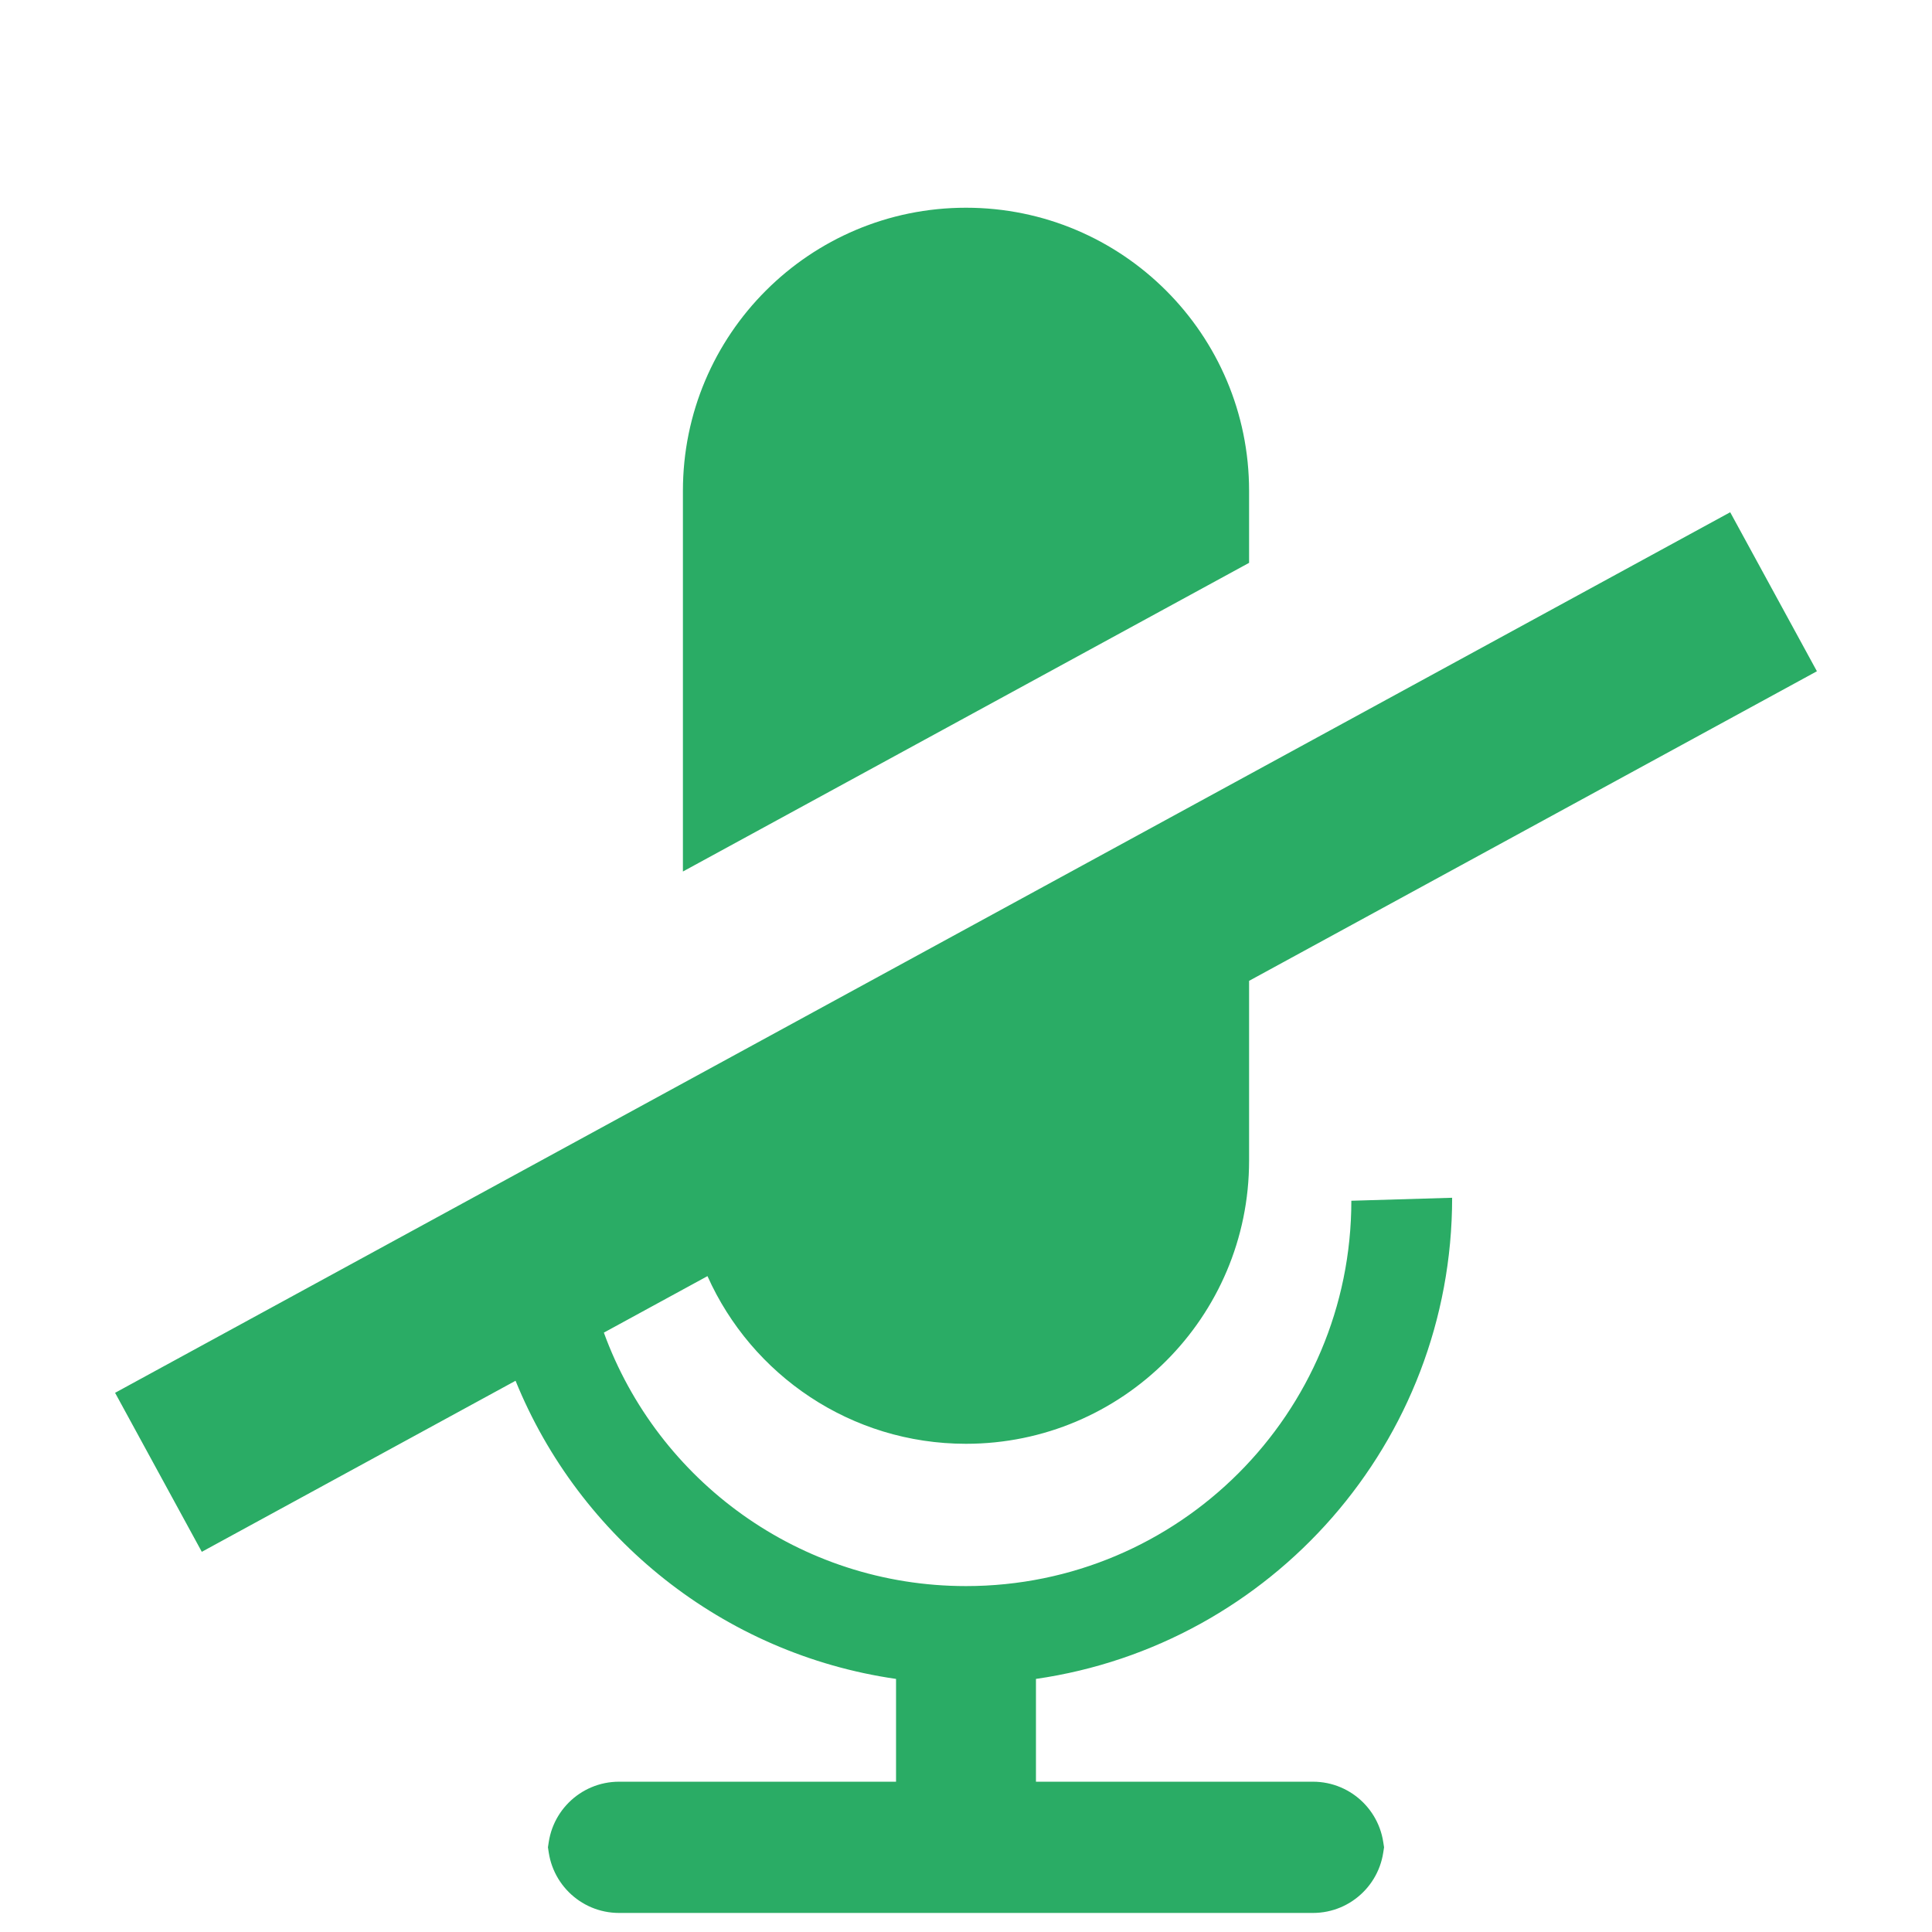
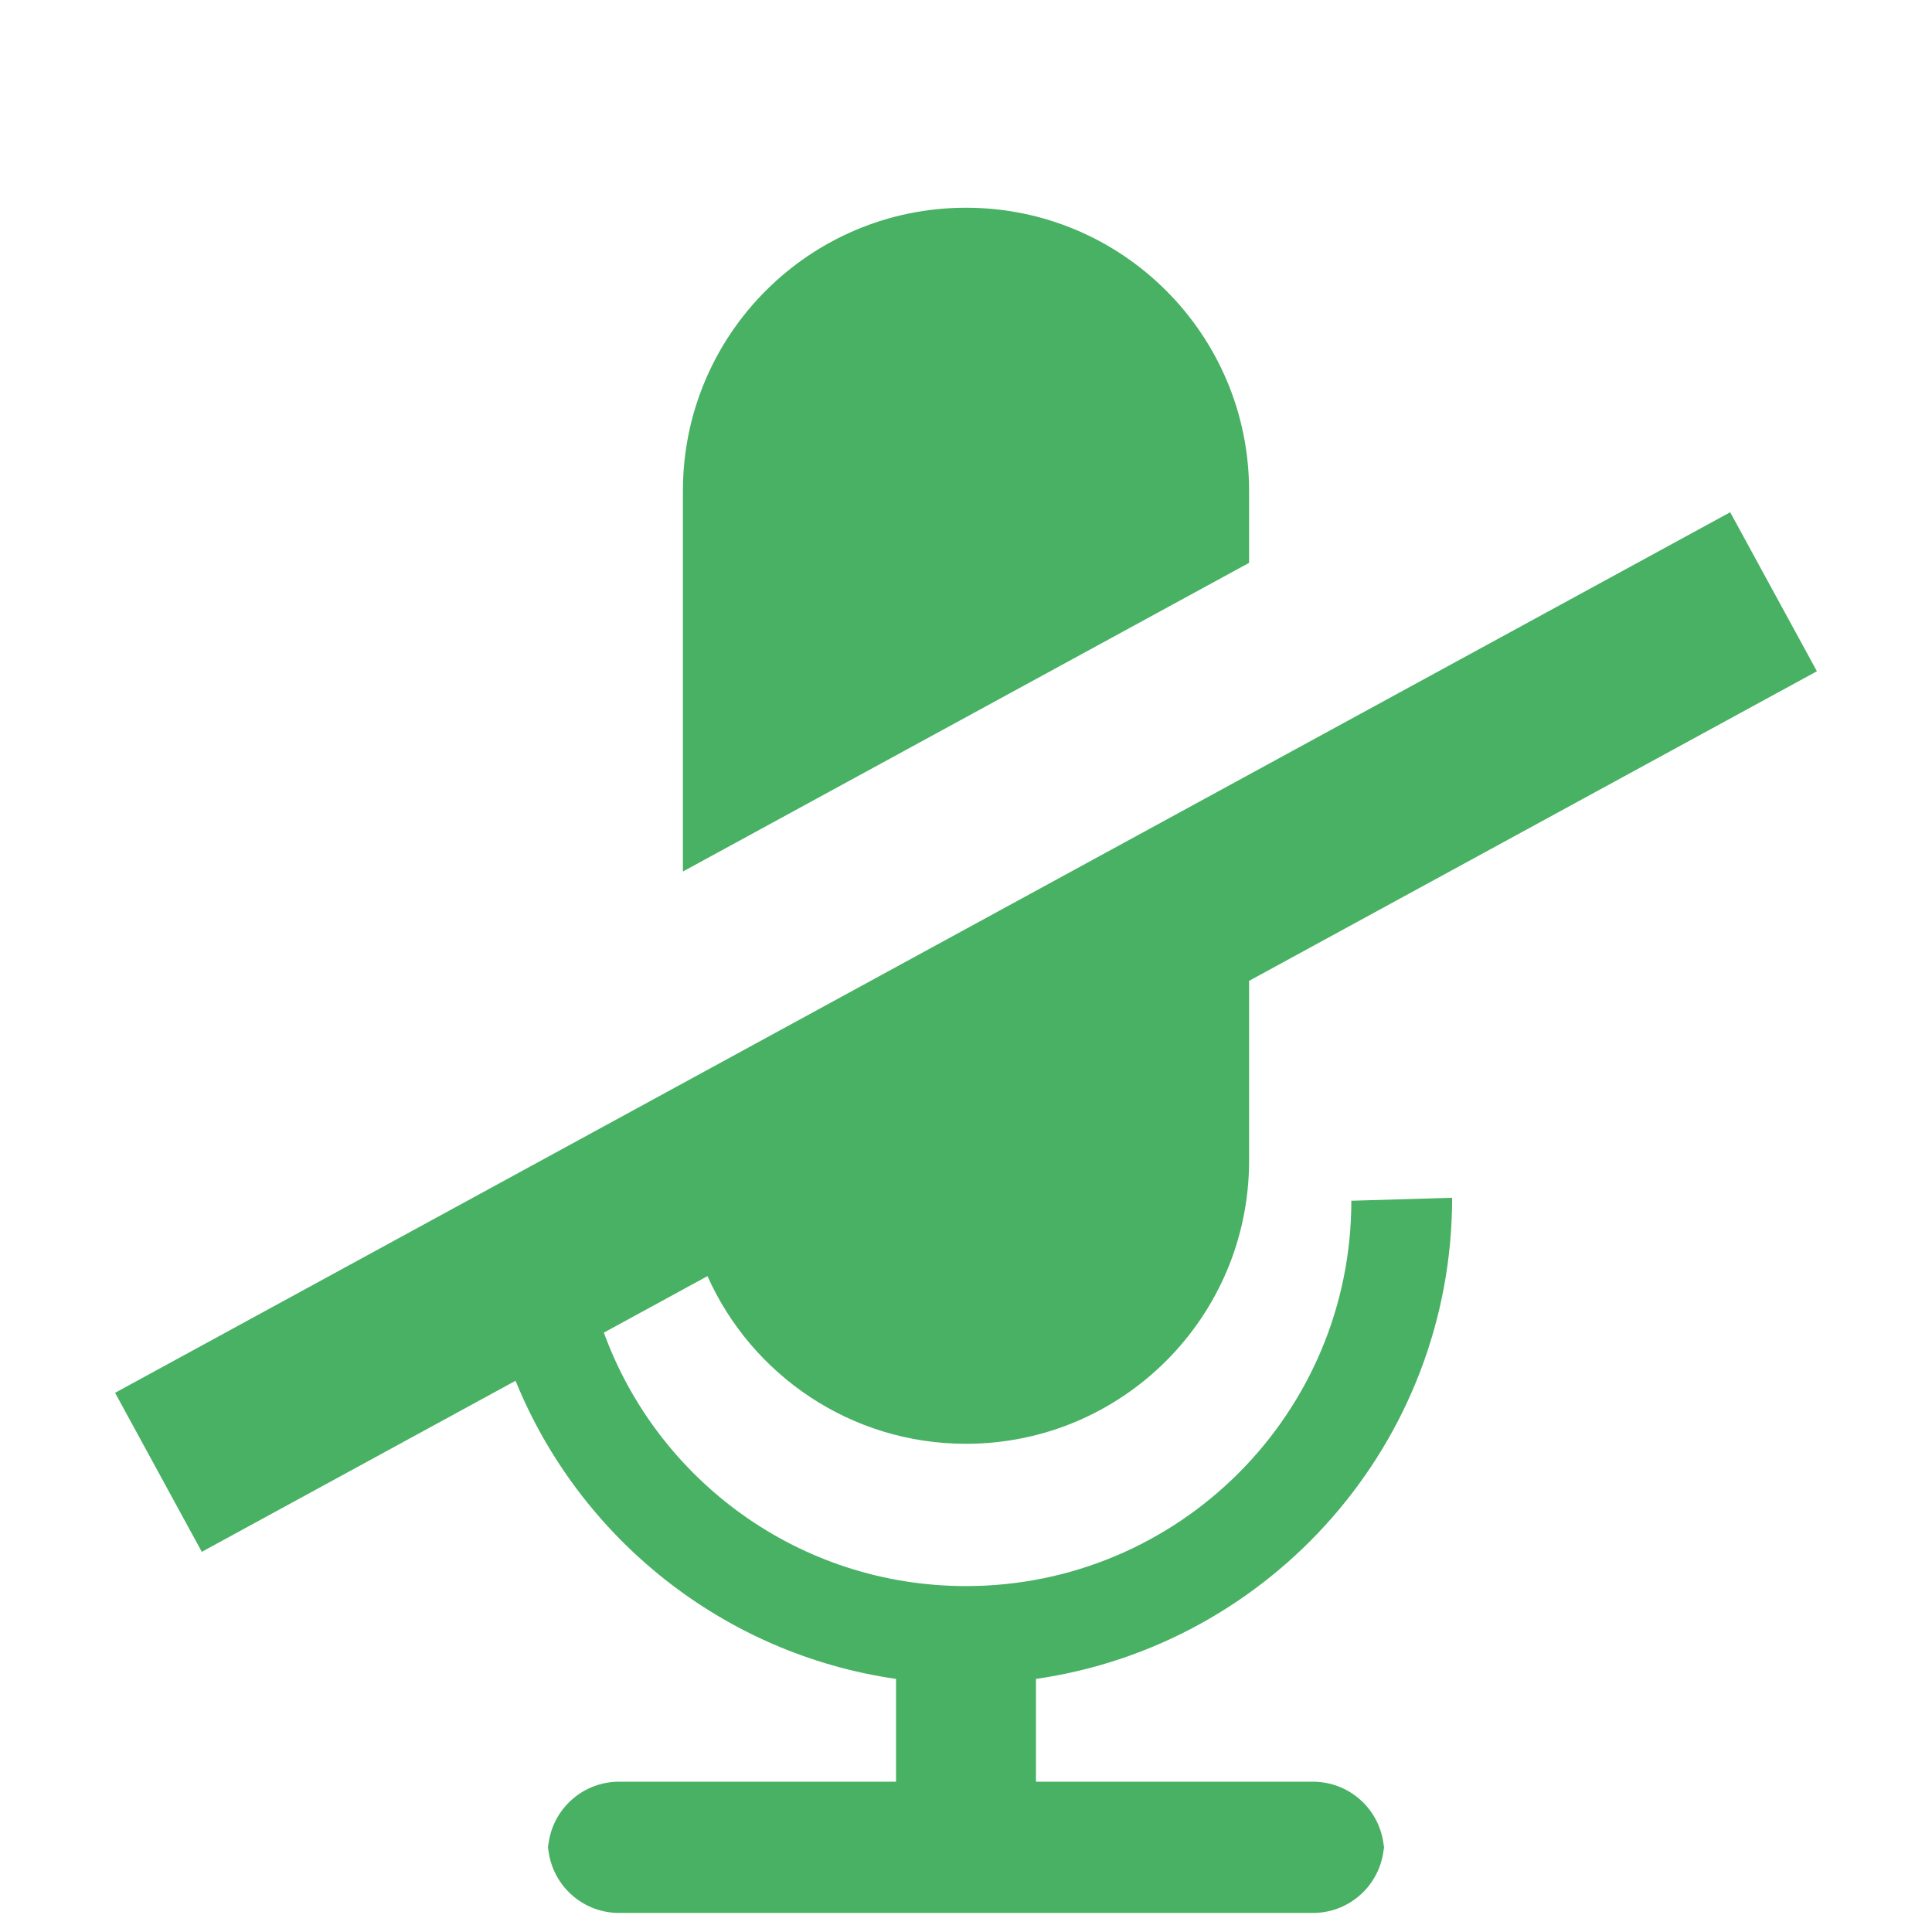
<svg xmlns="http://www.w3.org/2000/svg" version="1.1" id="Layer_1" x="0px" y="0px" width="512px" height="512px" viewBox="0 0 512 512" enable-background="new 0 0 512 512" xml:space="preserve">
-   <path opacity="0.9" fill="#13A354" enable-background="new    " d="M256,55.05c-41.43,0-75.02,33.59-75.02,75.02v100.89l150.04-81.8  v-19.09C331.02,88.64,297.43,55.05,256,55.05z" />
+   <path opacity="0.9" fill="#34A853" enable-background="new    " d="M256,55.05c-41.43,0-75.02,33.59-75.02,75.02v100.89l150.04-81.8  v-19.09C331.02,88.64,297.43,55.05,256,55.05z" />
  <path opacity="0.9" fill="#13A354" enable-background="new    " d="M237.46,444.93L237.46,444.93z" />
  <path opacity="0.9" fill="#13A354" enable-background="new    " d="M274.54,444.93L274.54,444.93z" />
-   <path opacity="0.9" fill="#13A354" enable-background="new    " d="M274.54,444.93c62.37-8.99,110.29-62.66,110.29-127.51  l-26.71,0.79c0,56.4-45.72,102.12-102.12,102.12c-44.12,0-81.71-27.98-95.97-67.17l-0.001-0.002l27.46-14.971l0.001,0.003  c11.71,26.19,37.98,44.43,68.51,44.43c41.43,0,75.02-33.59,75.02-75.02l0.001-47.667L481.5,177.89l-22.98-42.14L30.5,369.11  l22.98,42.14l83.149-45.333l0.001,0.003c16.91,41.62,54.96,72.39,100.83,79.01v27.24h-73.4c-10.41,0-18.85,8.44-18.85,18.85v-2.93  c0,10.42,8.44,18.86,18.85,18.86h183.88c10.41,0,18.85-8.44,18.85-18.86v2.93c0-10.41-8.44-18.85-18.85-18.85h-73.4V444.93z" />
+   <path opacity="0.9" fill="#34A853" enable-background="new    " d="M274.54,444.93c62.37-8.99,110.29-62.66,110.29-127.51  l-26.71,0.79c0,56.4-45.72,102.12-102.12,102.12c-44.12,0-81.71-27.98-95.97-67.17l-0.001-0.002l27.46-14.971l0.001,0.003  c11.71,26.19,37.98,44.43,68.51,44.43c41.43,0,75.02-33.59,75.02-75.02l0.001-47.667L481.5,177.89l-22.98-42.14L30.5,369.11  l22.98,42.14l83.149-45.333l0.001,0.003c16.91,41.62,54.96,72.39,100.83,79.01v27.24h-73.4c-10.41,0-18.85,8.44-18.85,18.85v-2.93  c0,10.42,8.44,18.86,18.85,18.86h183.88c10.41,0,18.85-8.44,18.85-18.86v2.93c0-10.41-8.44-18.85-18.85-18.85h-73.4V444.93z" />
</svg>
